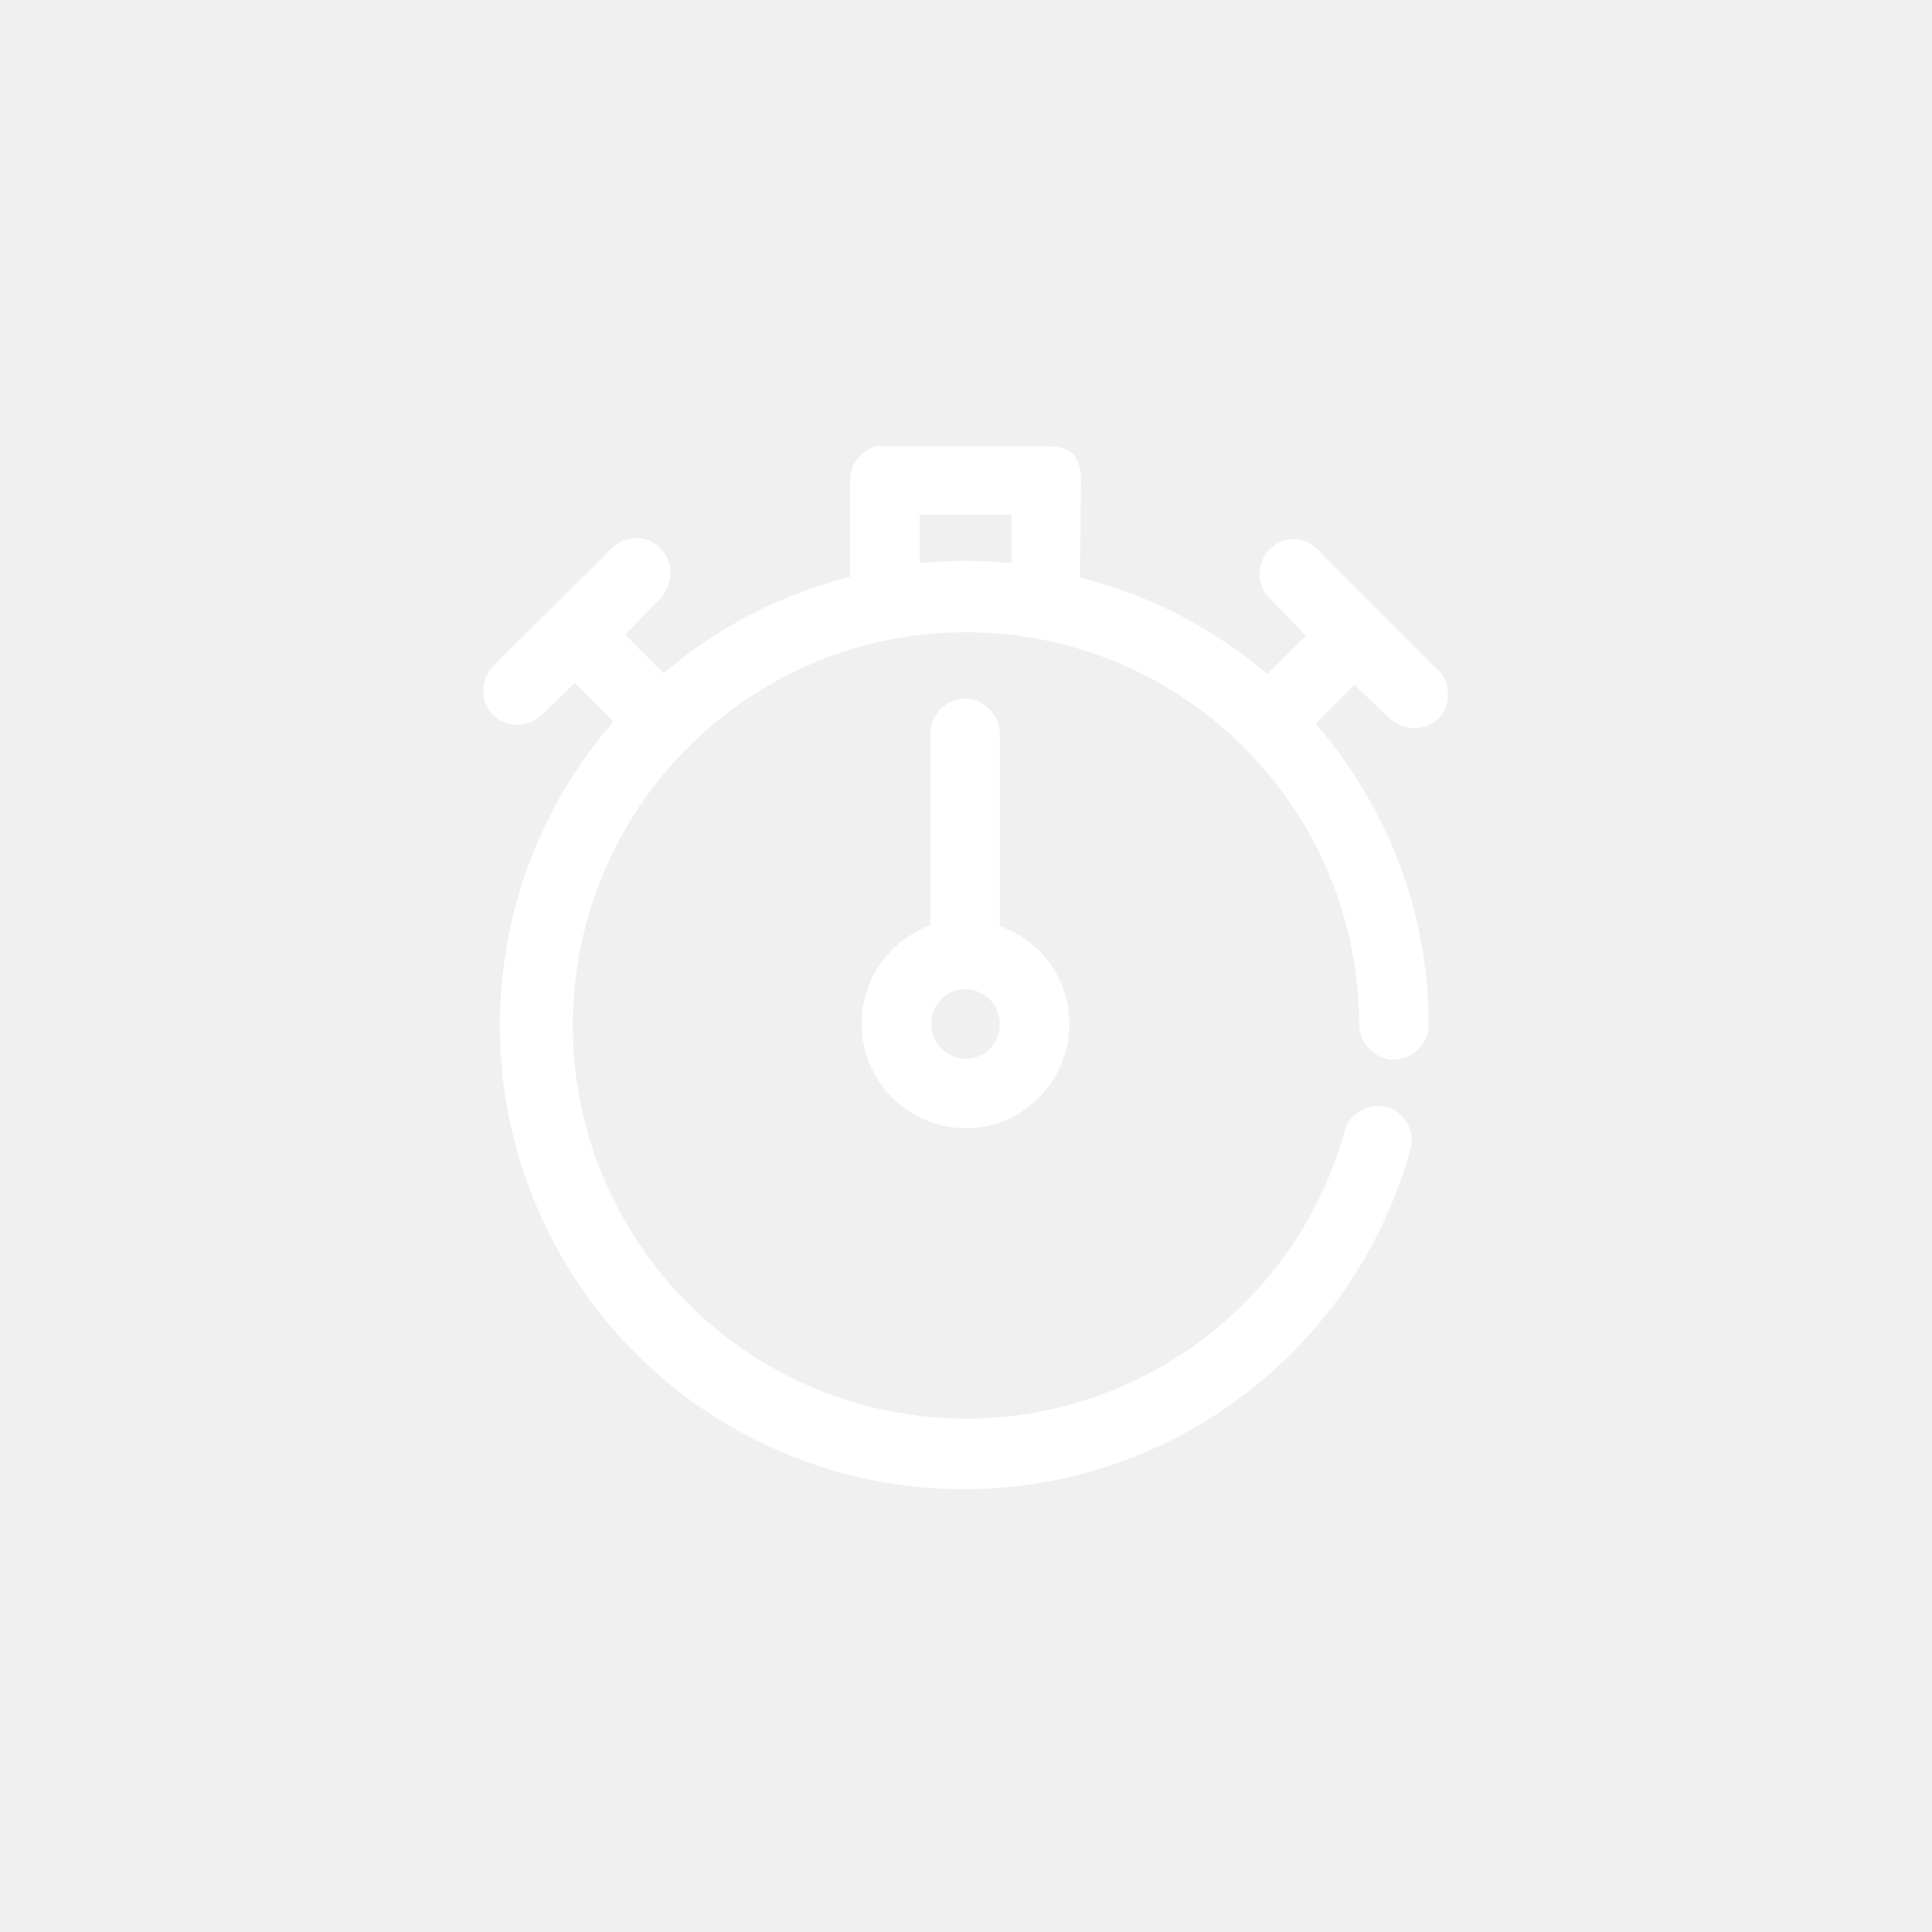
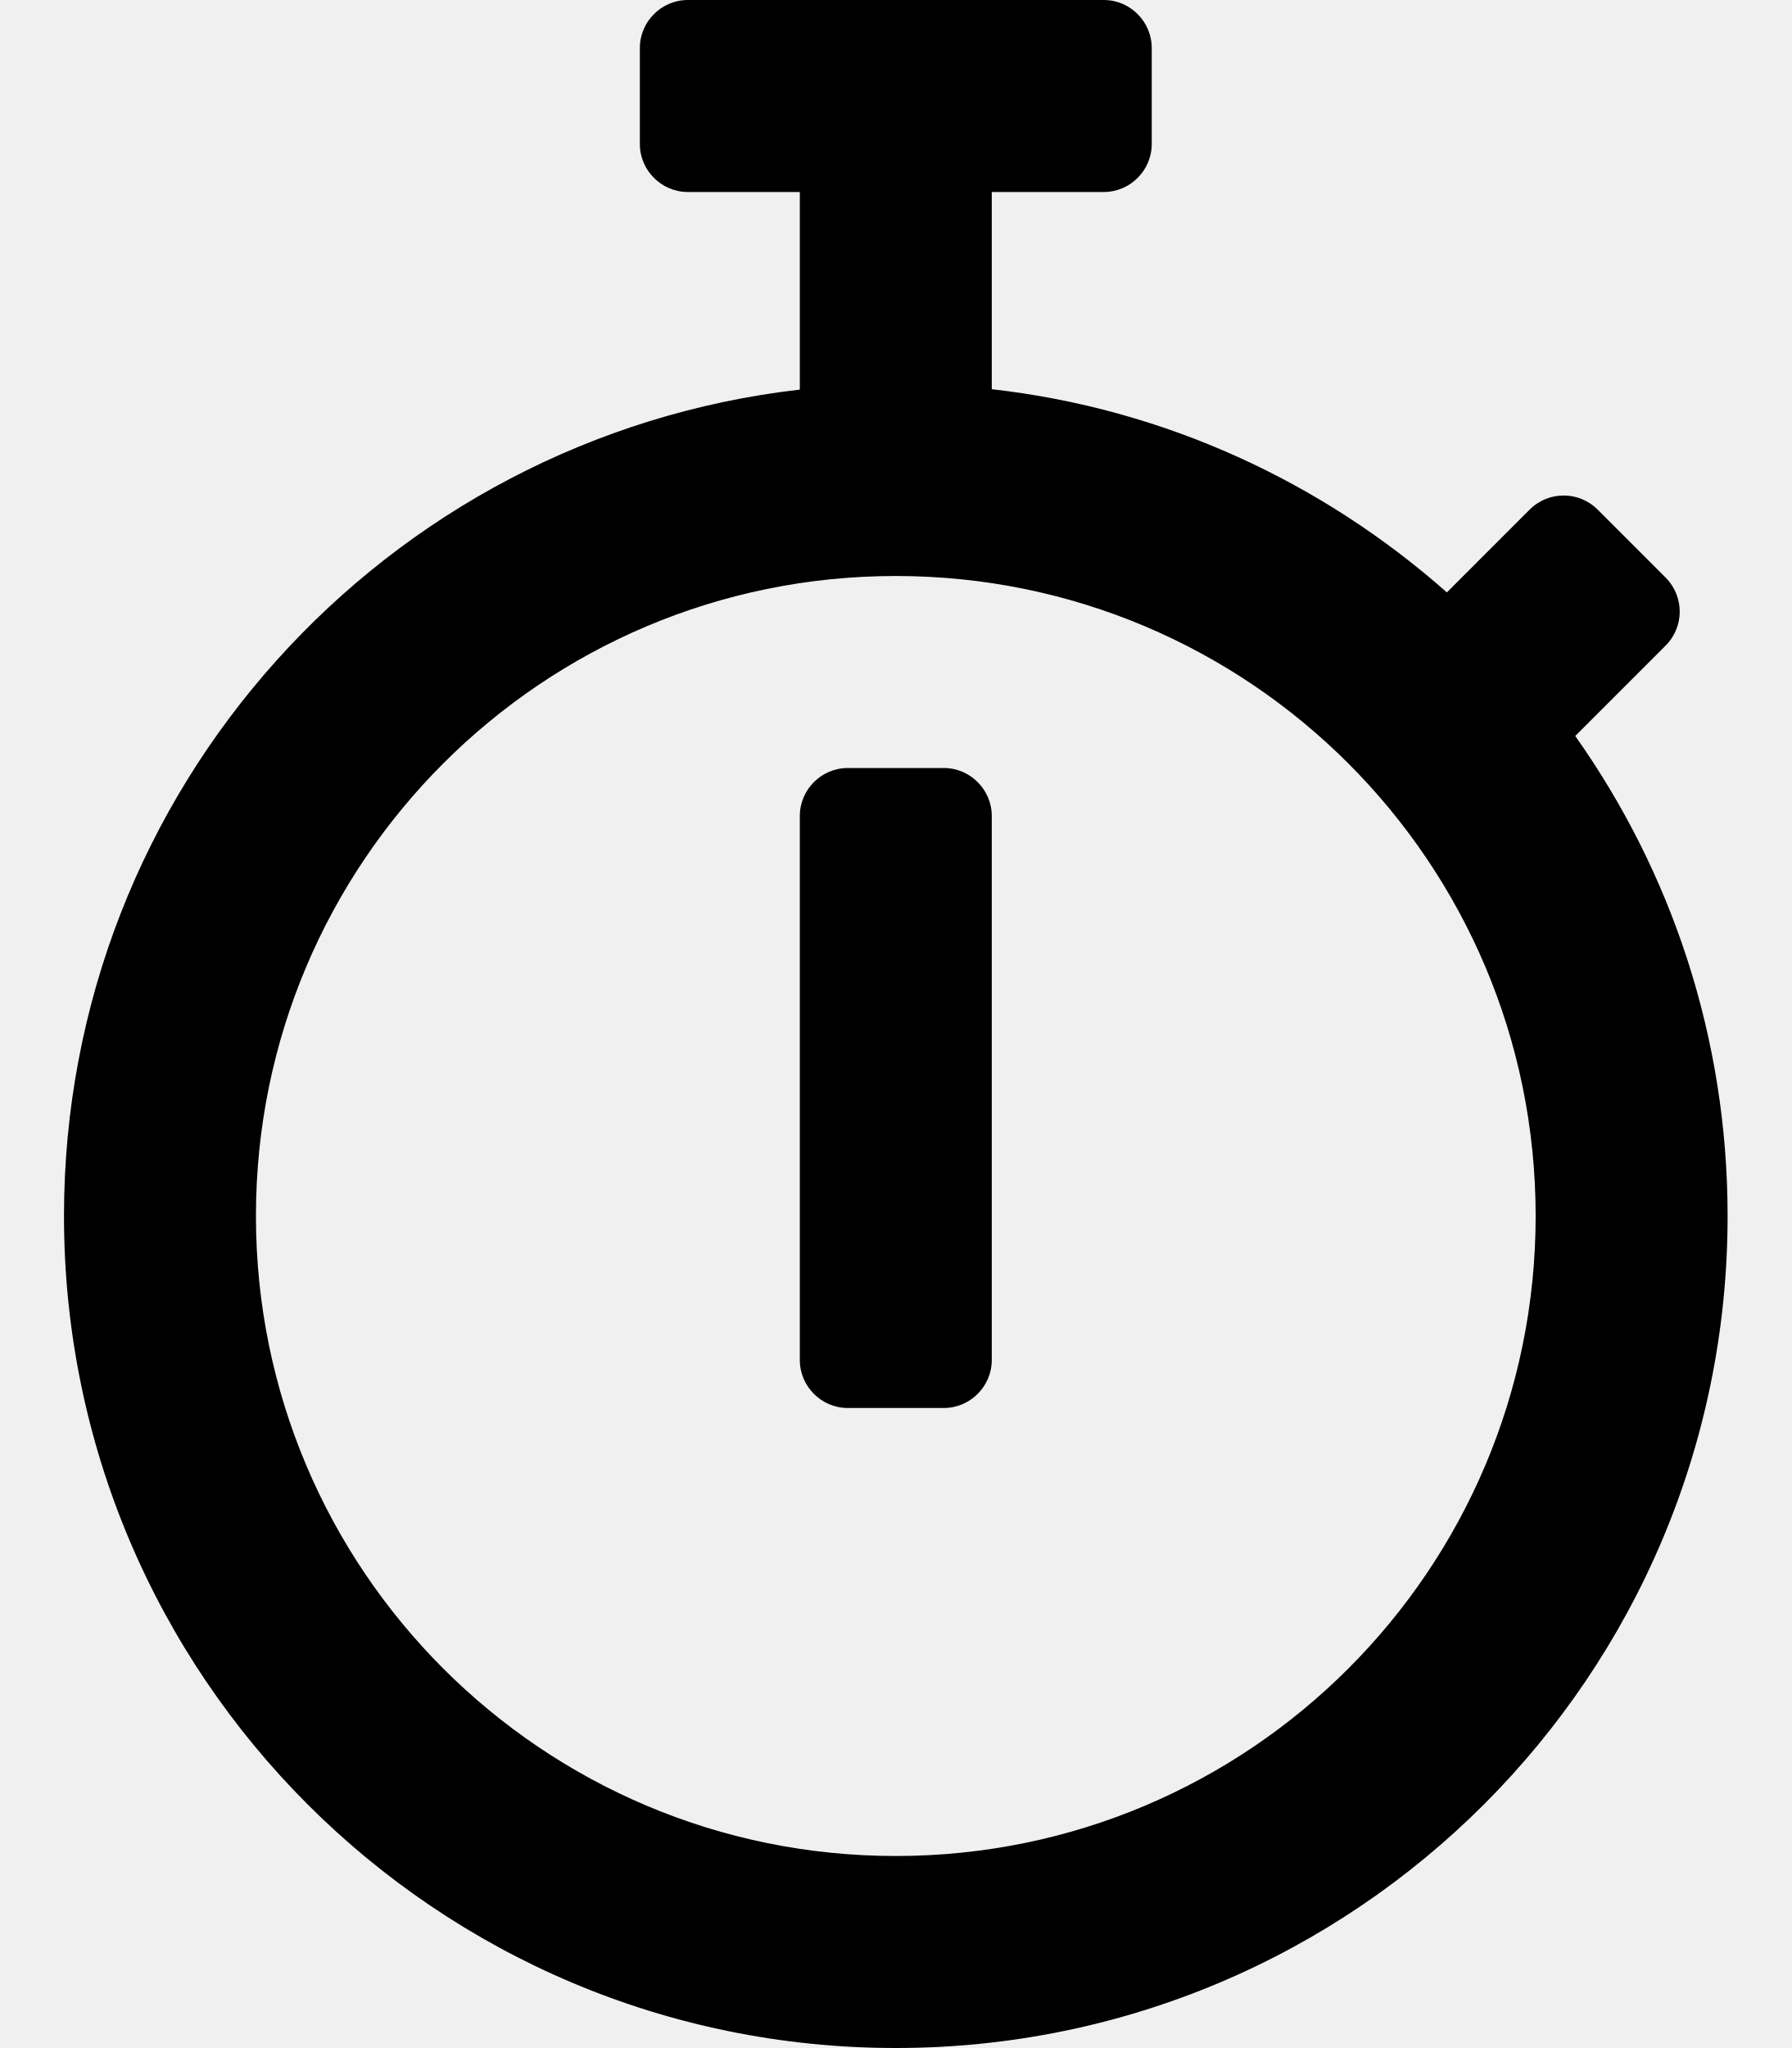
- <svg xmlns="http://www.w3.org/2000/svg" viewBox="0 0 200 200">
-   <path fill="#fff" d="M91.2 46.1a3.7 3.7 0 0 0-3.2 3.6v10a47.8 47.8 0 0 0-19.3 10l-4-4 3.7-3.8c.6-.7 1-1.6 1-2.6 0-2-1.6-3.6-3.5-3.6-1 0-1.9.4-2.5 1L51 69a3.7 3.7 0 0 0 0 5 3.7 3.7 0 0 0 5.1 0l3.4-3.3 4 4A48 48 0 1 0 146 119c.6-1.8-.6-3.9-2.4-4.4-1.8-.5-4 .7-4.4 2.5a40.7 40.7 0 1 1 1.5-11c0 1.9 1.7 3.6 3.6 3.6 1.9 0 3.6-1.7 3.6-3.6 0-12-4.5-22.8-11.7-31.2l4-4 3.5 3.3a3.7 3.7 0 0 0 5.2.2c1.4-1.4 1.3-4-.2-5.2l-12.2-12.2a3.6 3.6 0 0 0-2.5-1.2c-2 0-3.6 1.6-3.6 3.6 0 1 .3 1.8.9 2.4l3.9 4-4 4c-5.5-4.7-12.1-8.2-19.4-10l.1-10c0-2.6-1-3.6-3.6-3.6H91.2zm4 7.2h9.5v5a48.3 48.3 0 0 0-9.5 0v-5zm4.7 19a3.7 3.7 0 0 0-3.6 3.7v19.8a10.8 10.8 0 0 0-7.1 10.2c0 5.9 4.8 10.8 10.8 10.8 5.9 0 10.7-4.9 10.7-10.8 0-4.7-3-8.7-7.2-10.1V76c0-2-1.7-3.7-3.6-3.7zm0 30.1c2 0 3.6 1.6 3.6 3.6s-1.5 3.6-3.5 3.6-3.6-1.6-3.6-3.6 1.5-3.6 3.6-3.6z" />
+ <svg xmlns="http://www.w3.org/2000/svg" aria-hidden="true" focusable="false" data-prefix="far" data-icon="stopwatch" class="svg-inline--fa fa-stopwatch fa-w-14" role="img" viewBox="0 0 448 512">
+   <path fill="currentColor" d="M393.9 184l22.6-22.6c4.7-4.7 4.7-12.3 0-17l-17-17c-4.7-4.7-12.3-4.7-17 0l-20.7 20.7c-31.1-27.5-70.4-45.9-113.8-50.8V48h28c6.6 0 12-5.4 12-12V12c0-6.6-5.4-12-12-12H172c-6.6 0-12 5.4-12 12v24c0 6.6 5.4 12 12 12h28v49.4C96.4 109.3 16 197.2 16 304c0 114.9 93.1 208 208 208s208-93.1 208-208c0-44.7-14.1-86.1-38.1-120zM224 464c-88.4 0-160-71.6-160-160s71.6-160 160-160 160 71.6 160 160-71.6 160-160 160zm12-112h-24c-6.6 0-12-5.4-12-12V204c0-6.6 5.4-12 12-12h24c6.6 0 12 5.4 12 12v136c0 6.6-5.4 12-12 12z" />
</svg>
